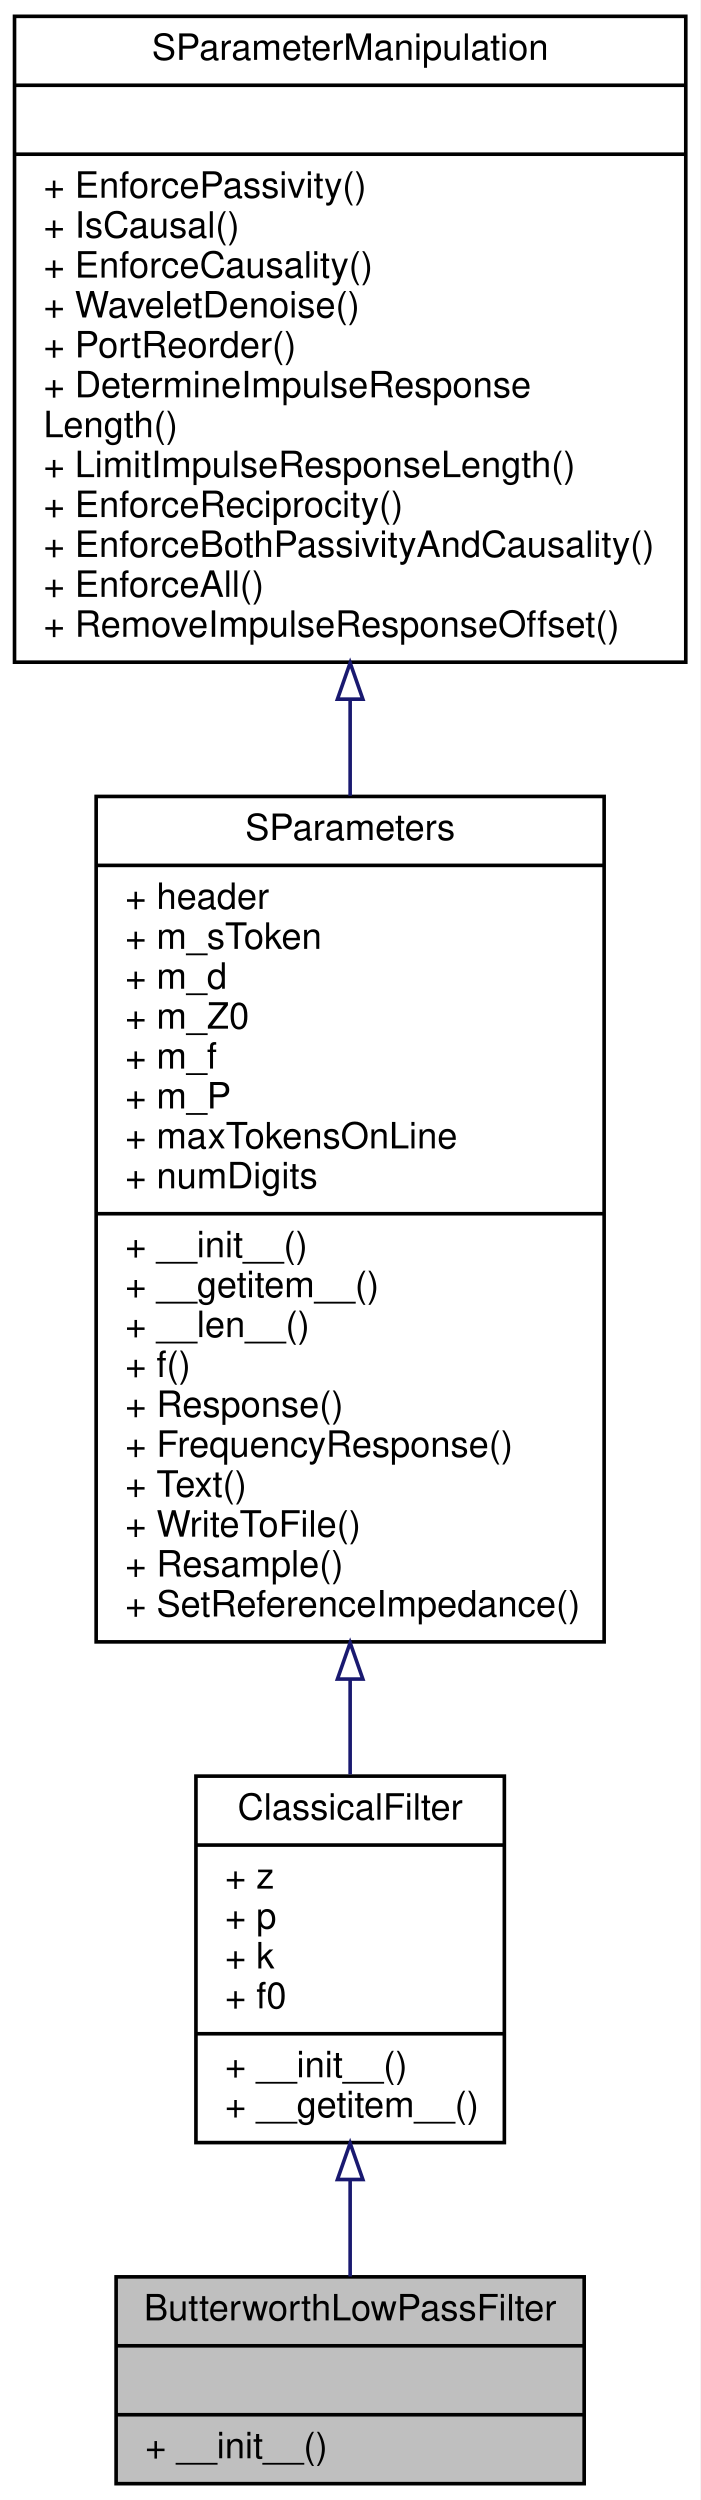
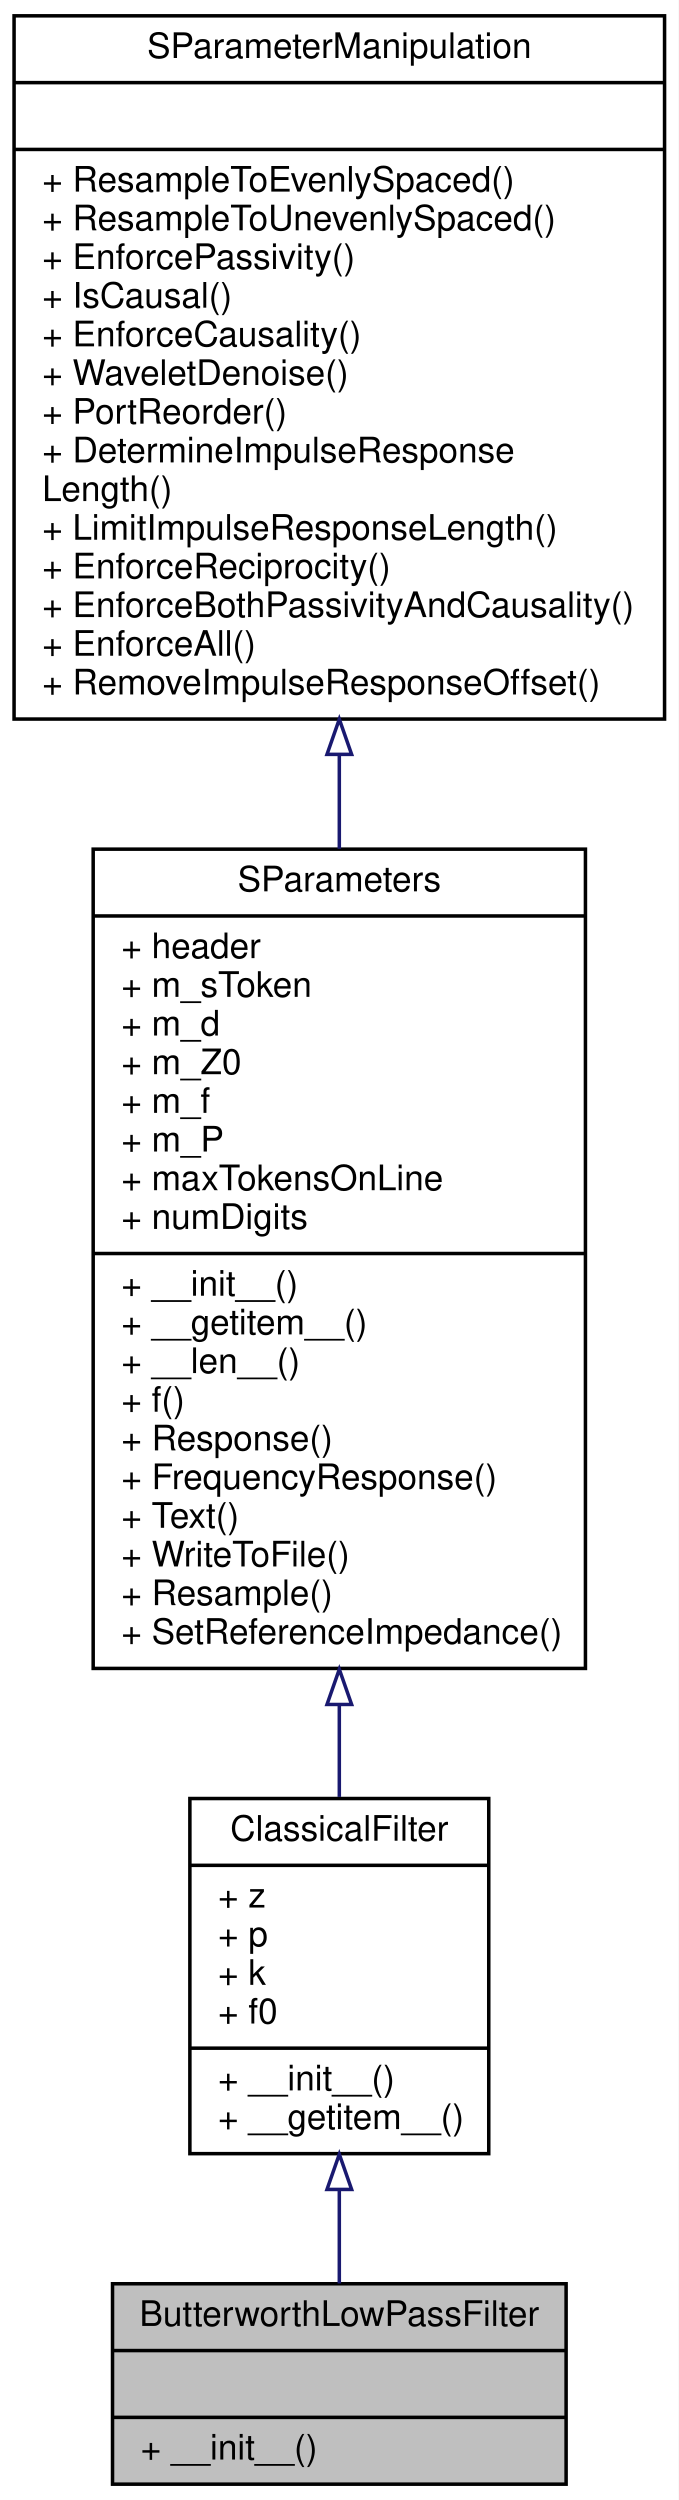
- <svg xmlns="http://www.w3.org/2000/svg" xmlns:xlink="http://www.w3.org/1999/xlink" width="193pt" height="689pt" viewBox="0.00 0.00 193.00 689.00">
-   <g id="graph0" class="graph" transform="scale(1 1) rotate(0) translate(4 685)">
-     <polygon fill="white" stroke="transparent" points="-4,4 -4,-685 189,-685 189,4 -4,4" />
+ <svg xmlns="http://www.w3.org/2000/svg" xmlns:xlink="http://www.w3.org/1999/xlink" width="193pt" height="711pt" viewBox="0.00 0.00 193.00 711.00">
+   <g id="graph0" class="graph" transform="scale(1 1) rotate(0) translate(4 707)">
+     <polygon fill="white" stroke="transparent" points="-4,4 -4,-707 189,-707 189,4 -4,4" />
    <g id="node1" class="node">
      <g id="a_node1">
        <a xlink:title="Butterworth Low pass filter.">
          <polygon fill="#bfbfbf" stroke="black" points="28,-0.5 28,-57.5 157,-57.5 157,-0.5 28,-0.5" />
          <text text-anchor="middle" x="92.5" y="-45.5" font-family="Helvetica,sans-Serif" font-size="10.00">ButterworthLowPassFilter</text>
          <polyline fill="none" stroke="black" points="28,-38.5 157,-38.5 " />
          <text text-anchor="middle" x="92.5" y="-26.5" font-family="Helvetica,sans-Serif" font-size="10.00"> </text>
          <polyline fill="none" stroke="black" points="28,-19.5 157,-19.5 " />
          <text text-anchor="start" x="36" y="-7.5" font-family="Helvetica,sans-Serif" font-size="10.00">+ __init__()</text>
        </a>
      </g>
    </g>
    <g id="node2" class="node">
      <g id="a_node2">
        <a xlink:href="classSignalIntegrity_1_1Lib_1_1SParameters_1_1Devices_1_1ClassicalFilter_1_1ClassicalFilter.xhtml" target="_top" xlink:title="Classical filter.">
          <polygon fill="white" stroke="black" points="50,-94.5 50,-195.5 135,-195.5 135,-94.5 50,-94.5" />
          <text text-anchor="middle" x="92.5" y="-183.5" font-family="Helvetica,sans-Serif" font-size="10.00">ClassicalFilter</text>
          <polyline fill="none" stroke="black" points="50,-176.5 135,-176.5 " />
          <text text-anchor="start" x="58" y="-164.5" font-family="Helvetica,sans-Serif" font-size="10.00">+ z</text>
          <text text-anchor="start" x="58" y="-153.5" font-family="Helvetica,sans-Serif" font-size="10.00">+ p</text>
          <text text-anchor="start" x="58" y="-142.5" font-family="Helvetica,sans-Serif" font-size="10.00">+ k</text>
          <text text-anchor="start" x="58" y="-131.5" font-family="Helvetica,sans-Serif" font-size="10.00">+ f0</text>
          <polyline fill="none" stroke="black" points="50,-124.5 135,-124.5 " />
          <text text-anchor="start" x="58" y="-112.5" font-family="Helvetica,sans-Serif" font-size="10.00">+ __init__()</text>
          <text text-anchor="start" x="58" y="-101.5" font-family="Helvetica,sans-Serif" font-size="10.00">+ __getitem__()</text>
        </a>
      </g>
    </g>
    <g id="edge1" class="edge">
      <path fill="none" stroke="midnightblue" d="M92.5,-84.23C92.5,-74.92 92.5,-65.71 92.5,-57.59" />
      <polygon fill="none" stroke="midnightblue" points="89,-84.33 92.5,-94.33 96,-84.33 89,-84.33" />
    </g>
    <g id="node3" class="node">
      <g id="a_node3">
        <a xlink:href="classSignalIntegrity_1_1Lib_1_1SParameters_1_1SParameters_1_1SParameters.xhtml" target="_top" xlink:title="Class containing s-parameters.">
          <polygon fill="white" stroke="black" points="22.5,-232.5 22.5,-465.5 162.5,-465.5 162.5,-232.5 22.5,-232.5" />
          <text text-anchor="middle" x="92.5" y="-453.5" font-family="Helvetica,sans-Serif" font-size="10.00">SParameters</text>
          <polyline fill="none" stroke="black" points="22.5,-446.5 162.5,-446.5 " />
          <text text-anchor="start" x="30.5" y="-434.5" font-family="Helvetica,sans-Serif" font-size="10.00">+ header</text>
          <text text-anchor="start" x="30.5" y="-423.5" font-family="Helvetica,sans-Serif" font-size="10.00">+ m_sToken</text>
          <text text-anchor="start" x="30.5" y="-412.5" font-family="Helvetica,sans-Serif" font-size="10.00">+ m_d</text>
          <text text-anchor="start" x="30.5" y="-401.5" font-family="Helvetica,sans-Serif" font-size="10.00">+ m_Z0</text>
          <text text-anchor="start" x="30.5" y="-390.5" font-family="Helvetica,sans-Serif" font-size="10.00">+ m_f</text>
          <text text-anchor="start" x="30.5" y="-379.5" font-family="Helvetica,sans-Serif" font-size="10.00">+ m_P</text>
          <text text-anchor="start" x="30.5" y="-368.5" font-family="Helvetica,sans-Serif" font-size="10.00">+ maxTokensOnLine</text>
          <text text-anchor="start" x="30.5" y="-357.5" font-family="Helvetica,sans-Serif" font-size="10.00">+ numDigits</text>
          <polyline fill="none" stroke="black" points="22.5,-350.5 162.5,-350.5 " />
          <text text-anchor="start" x="30.5" y="-338.5" font-family="Helvetica,sans-Serif" font-size="10.00">+ __init__()</text>
          <text text-anchor="start" x="30.5" y="-327.5" font-family="Helvetica,sans-Serif" font-size="10.00">+ __getitem__()</text>
          <text text-anchor="start" x="30.5" y="-316.5" font-family="Helvetica,sans-Serif" font-size="10.00">+ __len__()</text>
          <text text-anchor="start" x="30.5" y="-305.5" font-family="Helvetica,sans-Serif" font-size="10.00">+ f()</text>
          <text text-anchor="start" x="30.5" y="-294.5" font-family="Helvetica,sans-Serif" font-size="10.00">+ Response()</text>
          <text text-anchor="start" x="30.5" y="-283.5" font-family="Helvetica,sans-Serif" font-size="10.00">+ FrequencyResponse()</text>
          <text text-anchor="start" x="30.5" y="-272.5" font-family="Helvetica,sans-Serif" font-size="10.00">+ Text()</text>
          <text text-anchor="start" x="30.5" y="-261.5" font-family="Helvetica,sans-Serif" font-size="10.00">+ WriteToFile()</text>
          <text text-anchor="start" x="30.5" y="-250.5" font-family="Helvetica,sans-Serif" font-size="10.00">+ Resample()</text>
          <text text-anchor="start" x="30.5" y="-239.5" font-family="Helvetica,sans-Serif" font-size="10.00">+ SetReferenceImpedance()</text>
        </a>
      </g>
    </g>
    <g id="edge2" class="edge">
      <path fill="none" stroke="midnightblue" d="M92.5,-222.22C92.5,-213.06 92.5,-204.2 92.5,-195.95" />
      <polygon fill="none" stroke="midnightblue" points="89,-222.25 92.5,-232.25 96,-222.25 89,-222.25" />
    </g>
    <g id="node4" class="node">
      <g id="a_node4">
        <a xlink:href="classSignalIntegrity_1_1Lib_1_1SParameters_1_1SParameterManipulation_1_1SParameterManipulation.xhtml" target="_top" xlink:title="Class for manipulations on s-parameters involving passivity, causality, etc.">
-           <polygon fill="white" stroke="black" points="0,-502.5 0,-680.5 185,-680.5 185,-502.5 0,-502.5" />
-           <text text-anchor="middle" x="92.5" y="-668.5" font-family="Helvetica,sans-Serif" font-size="10.00">SParameterManipulation</text>
-           <polyline fill="none" stroke="black" points="0,-661.5 185,-661.5 " />
-           <text text-anchor="middle" x="92.5" y="-649.5" font-family="Helvetica,sans-Serif" font-size="10.00"> </text>
-           <polyline fill="none" stroke="black" points="0,-642.5 185,-642.5 " />
+           <polygon fill="white" stroke="black" points="0,-502.5 0,-702.5 185,-702.5 185,-502.5 0,-502.5" />
+           <text text-anchor="middle" x="92.5" y="-690.5" font-family="Helvetica,sans-Serif" font-size="10.00">SParameterManipulation</text>
+           <polyline fill="none" stroke="black" points="0,-683.5 185,-683.5 " />
+           <text text-anchor="middle" x="92.5" y="-671.5" font-family="Helvetica,sans-Serif" font-size="10.00"> </text>
+           <polyline fill="none" stroke="black" points="0,-664.5 185,-664.5 " />
+           <text text-anchor="start" x="8" y="-652.5" font-family="Helvetica,sans-Serif" font-size="10.00">+ ResampleToEvenlySpaced()</text>
+           <text text-anchor="start" x="8" y="-641.5" font-family="Helvetica,sans-Serif" font-size="10.00">+ ResampleToUnevenlySpaced()</text>
          <text text-anchor="start" x="8" y="-630.5" font-family="Helvetica,sans-Serif" font-size="10.00">+ EnforcePassivity()</text>
          <text text-anchor="start" x="8" y="-619.5" font-family="Helvetica,sans-Serif" font-size="10.00">+ IsCausal()</text>
          <text text-anchor="start" x="8" y="-608.5" font-family="Helvetica,sans-Serif" font-size="10.00">+ EnforceCausality()</text>
          <text text-anchor="start" x="8" y="-597.5" font-family="Helvetica,sans-Serif" font-size="10.00">+ WaveletDenoise()</text>
          <text text-anchor="start" x="8" y="-586.5" font-family="Helvetica,sans-Serif" font-size="10.00">+ PortReorder()</text>
          <text text-anchor="start" x="8" y="-575.5" font-family="Helvetica,sans-Serif" font-size="10.00">+ DetermineImpulseResponse</text>
          <text text-anchor="start" x="8" y="-564.5" font-family="Helvetica,sans-Serif" font-size="10.00">Length()</text>
          <text text-anchor="start" x="8" y="-553.5" font-family="Helvetica,sans-Serif" font-size="10.00">+ LimitImpulseResponseLength()</text>
          <text text-anchor="start" x="8" y="-542.5" font-family="Helvetica,sans-Serif" font-size="10.00">+ EnforceReciprocity()</text>
          <text text-anchor="start" x="8" y="-531.5" font-family="Helvetica,sans-Serif" font-size="10.00">+ EnforceBothPassivityAndCausality()</text>
          <text text-anchor="start" x="8" y="-520.5" font-family="Helvetica,sans-Serif" font-size="10.00">+ EnforceAll()</text>
          <text text-anchor="start" x="8" y="-509.5" font-family="Helvetica,sans-Serif" font-size="10.00">+ RemoveImpulseResponseOffset()</text>
        </a>
      </g>
    </g>
    <g id="edge3" class="edge">
-       <path fill="none" stroke="midnightblue" d="M92.5,-492.15C92.5,-483.42 92.5,-474.53 92.5,-465.67" />
-       <polygon fill="none" stroke="midnightblue" points="89,-492.31 92.5,-502.31 96,-492.31 89,-492.31" />
+       <path fill="none" stroke="midnightblue" d="M92.5,-492.18C92.5,-483.38 92.5,-474.46 92.5,-465.61" />
+       <polygon fill="none" stroke="midnightblue" points="89,-492.46 92.5,-502.46 96,-492.46 89,-492.46" />
    </g>
  </g>
</svg>
